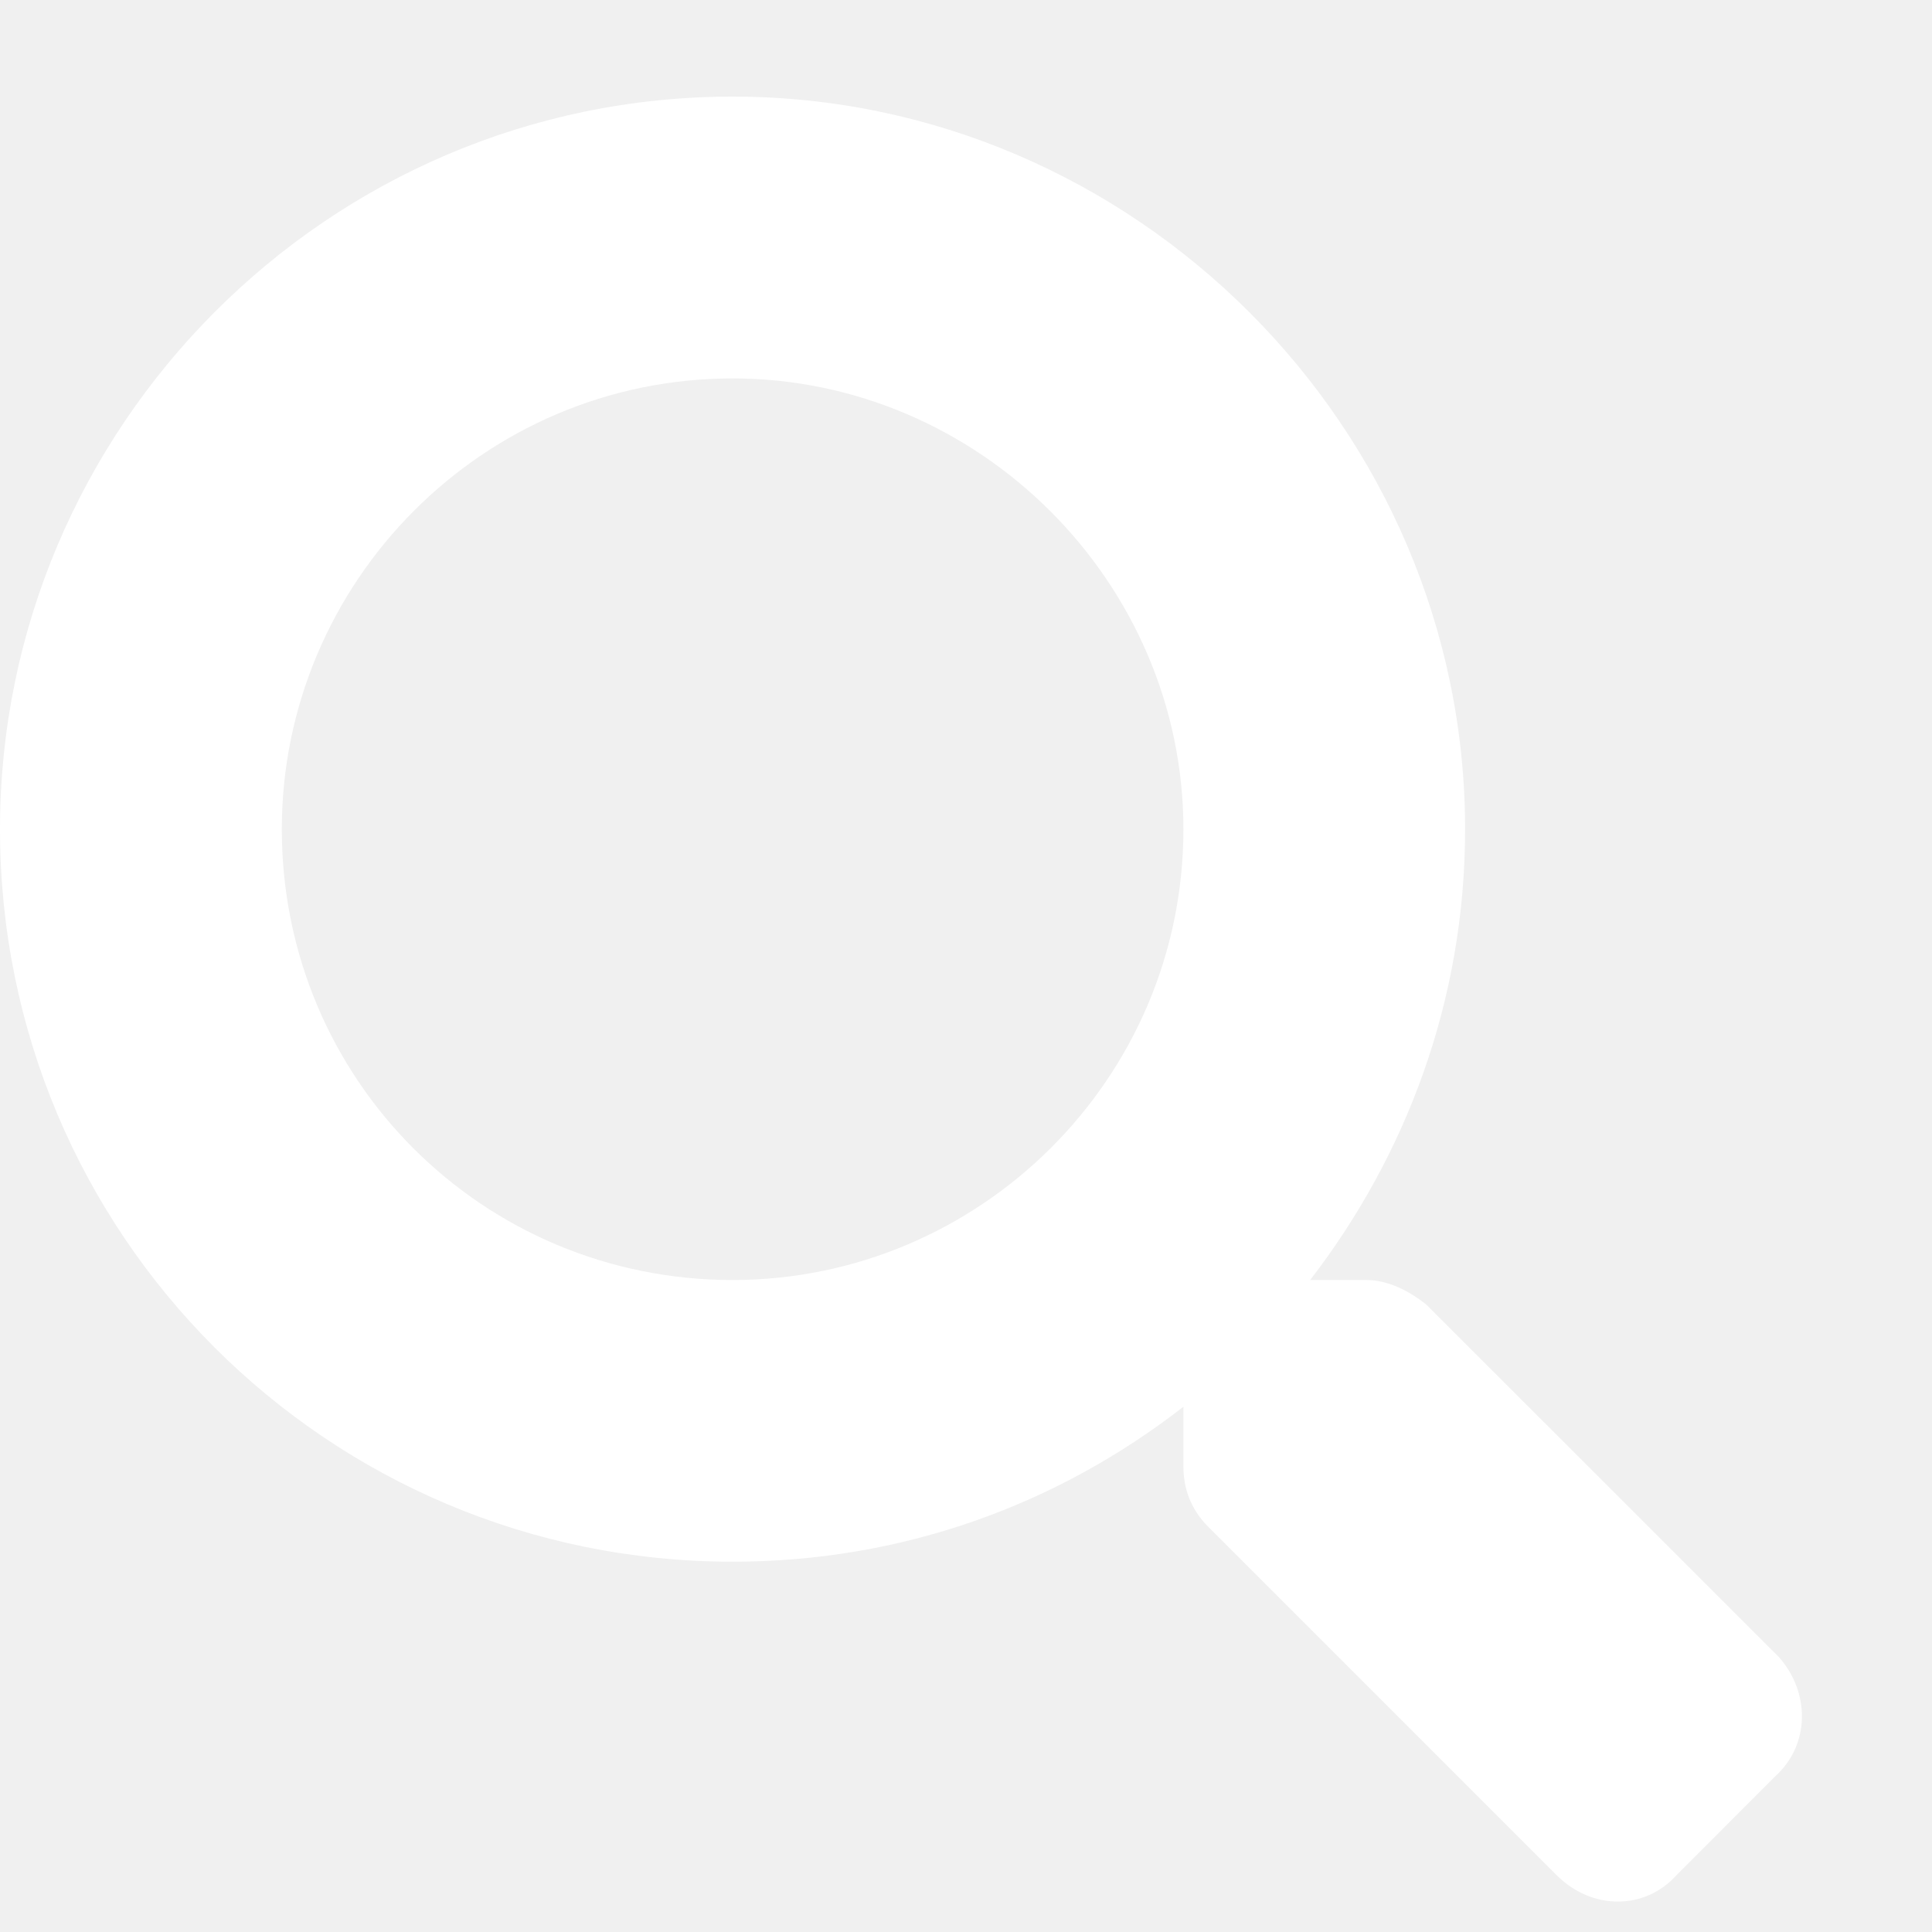
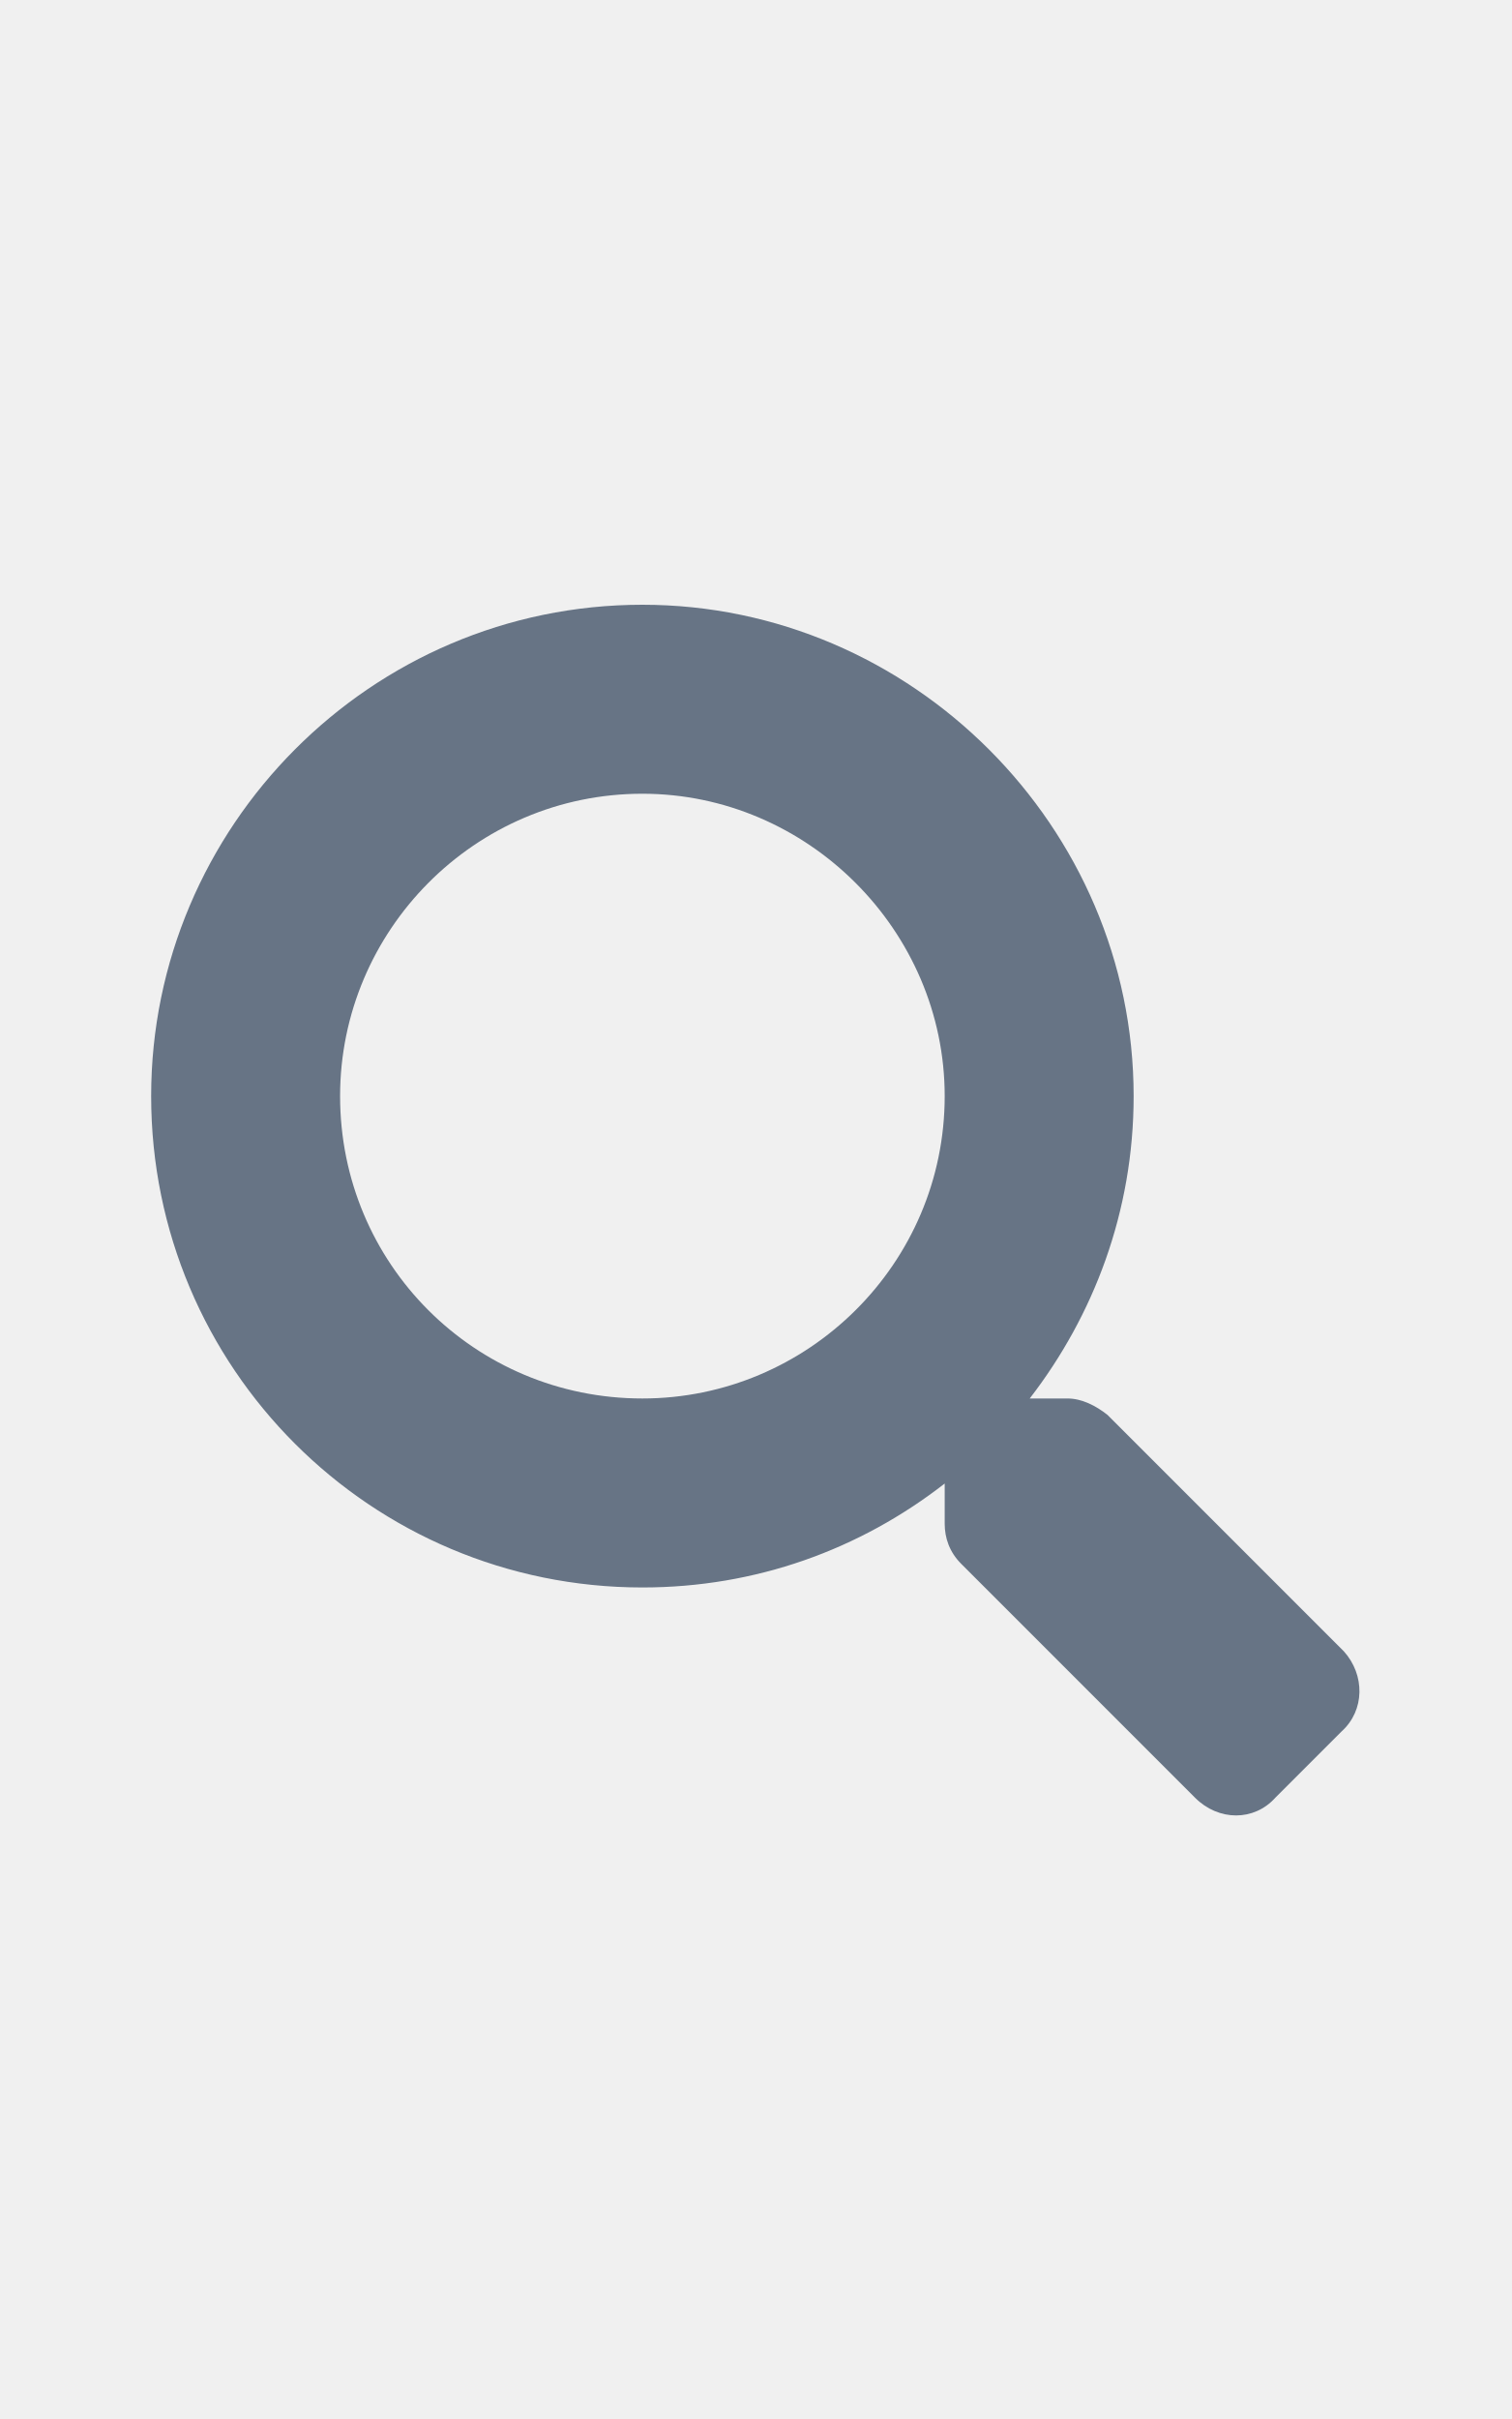
- <svg xmlns="http://www.w3.org/2000/svg" width="15" height="15" viewBox="0 0 15 15" fill="none">
-   <path d="M13.809 12.863C14.055 13.137 14.055 13.547 13.781 13.793L13.016 14.559C12.77 14.832 12.359 14.832 12.086 14.559L9.379 11.852C9.242 11.715 9.188 11.551 9.188 11.387V10.922C8.203 11.688 7 12.125 5.688 12.125C2.543 12.125 0 9.582 0 6.438C0 3.32 2.543 0.75 5.688 0.75C8.805 0.75 11.375 3.32 11.375 6.438C11.375 7.777 10.91 8.98 10.172 9.938H10.609C10.773 9.938 10.938 10.02 11.074 10.129L13.809 12.863ZM5.688 9.938C7.602 9.938 9.188 8.379 9.188 6.438C9.188 4.523 7.602 2.938 5.688 2.938C3.746 2.938 2.188 4.523 2.188 6.438C2.188 8.379 3.746 9.938 5.688 9.938Z" fill="white" />
+ <svg xmlns="http://www.w3.org/2000/svg" width="20" height="32" viewBox="0 0 20 32" fill="none">
+   <path d="M17.781 21.844C18.062 22.156 18.062 22.625 17.75 22.906L16.875 23.781C16.594 24.094 16.125 24.094 15.812 23.781L12.719 20.688C12.562 20.531 12.5 20.344 12.5 20.156V19.625C11.375 20.5 10 21 8.5 21C4.906 21 2 18.094 2 14.5C2 10.938 4.906 8 8.5 8C12.062 8 15 10.938 15 14.5C15 16.031 14.469 17.406 13.625 18.5H14.125C14.312 18.5 14.5 18.594 14.656 18.719L17.781 21.844ZM8.5 18.5C10.688 18.5 12.5 16.719 12.5 14.5C12.5 12.312 10.688 10.5 8.5 10.5C6.281 10.5 4.5 12.312 4.5 14.5C4.5 16.719 6.281 18.5 8.5 18.5Z" fill="#677485" />
</svg>
